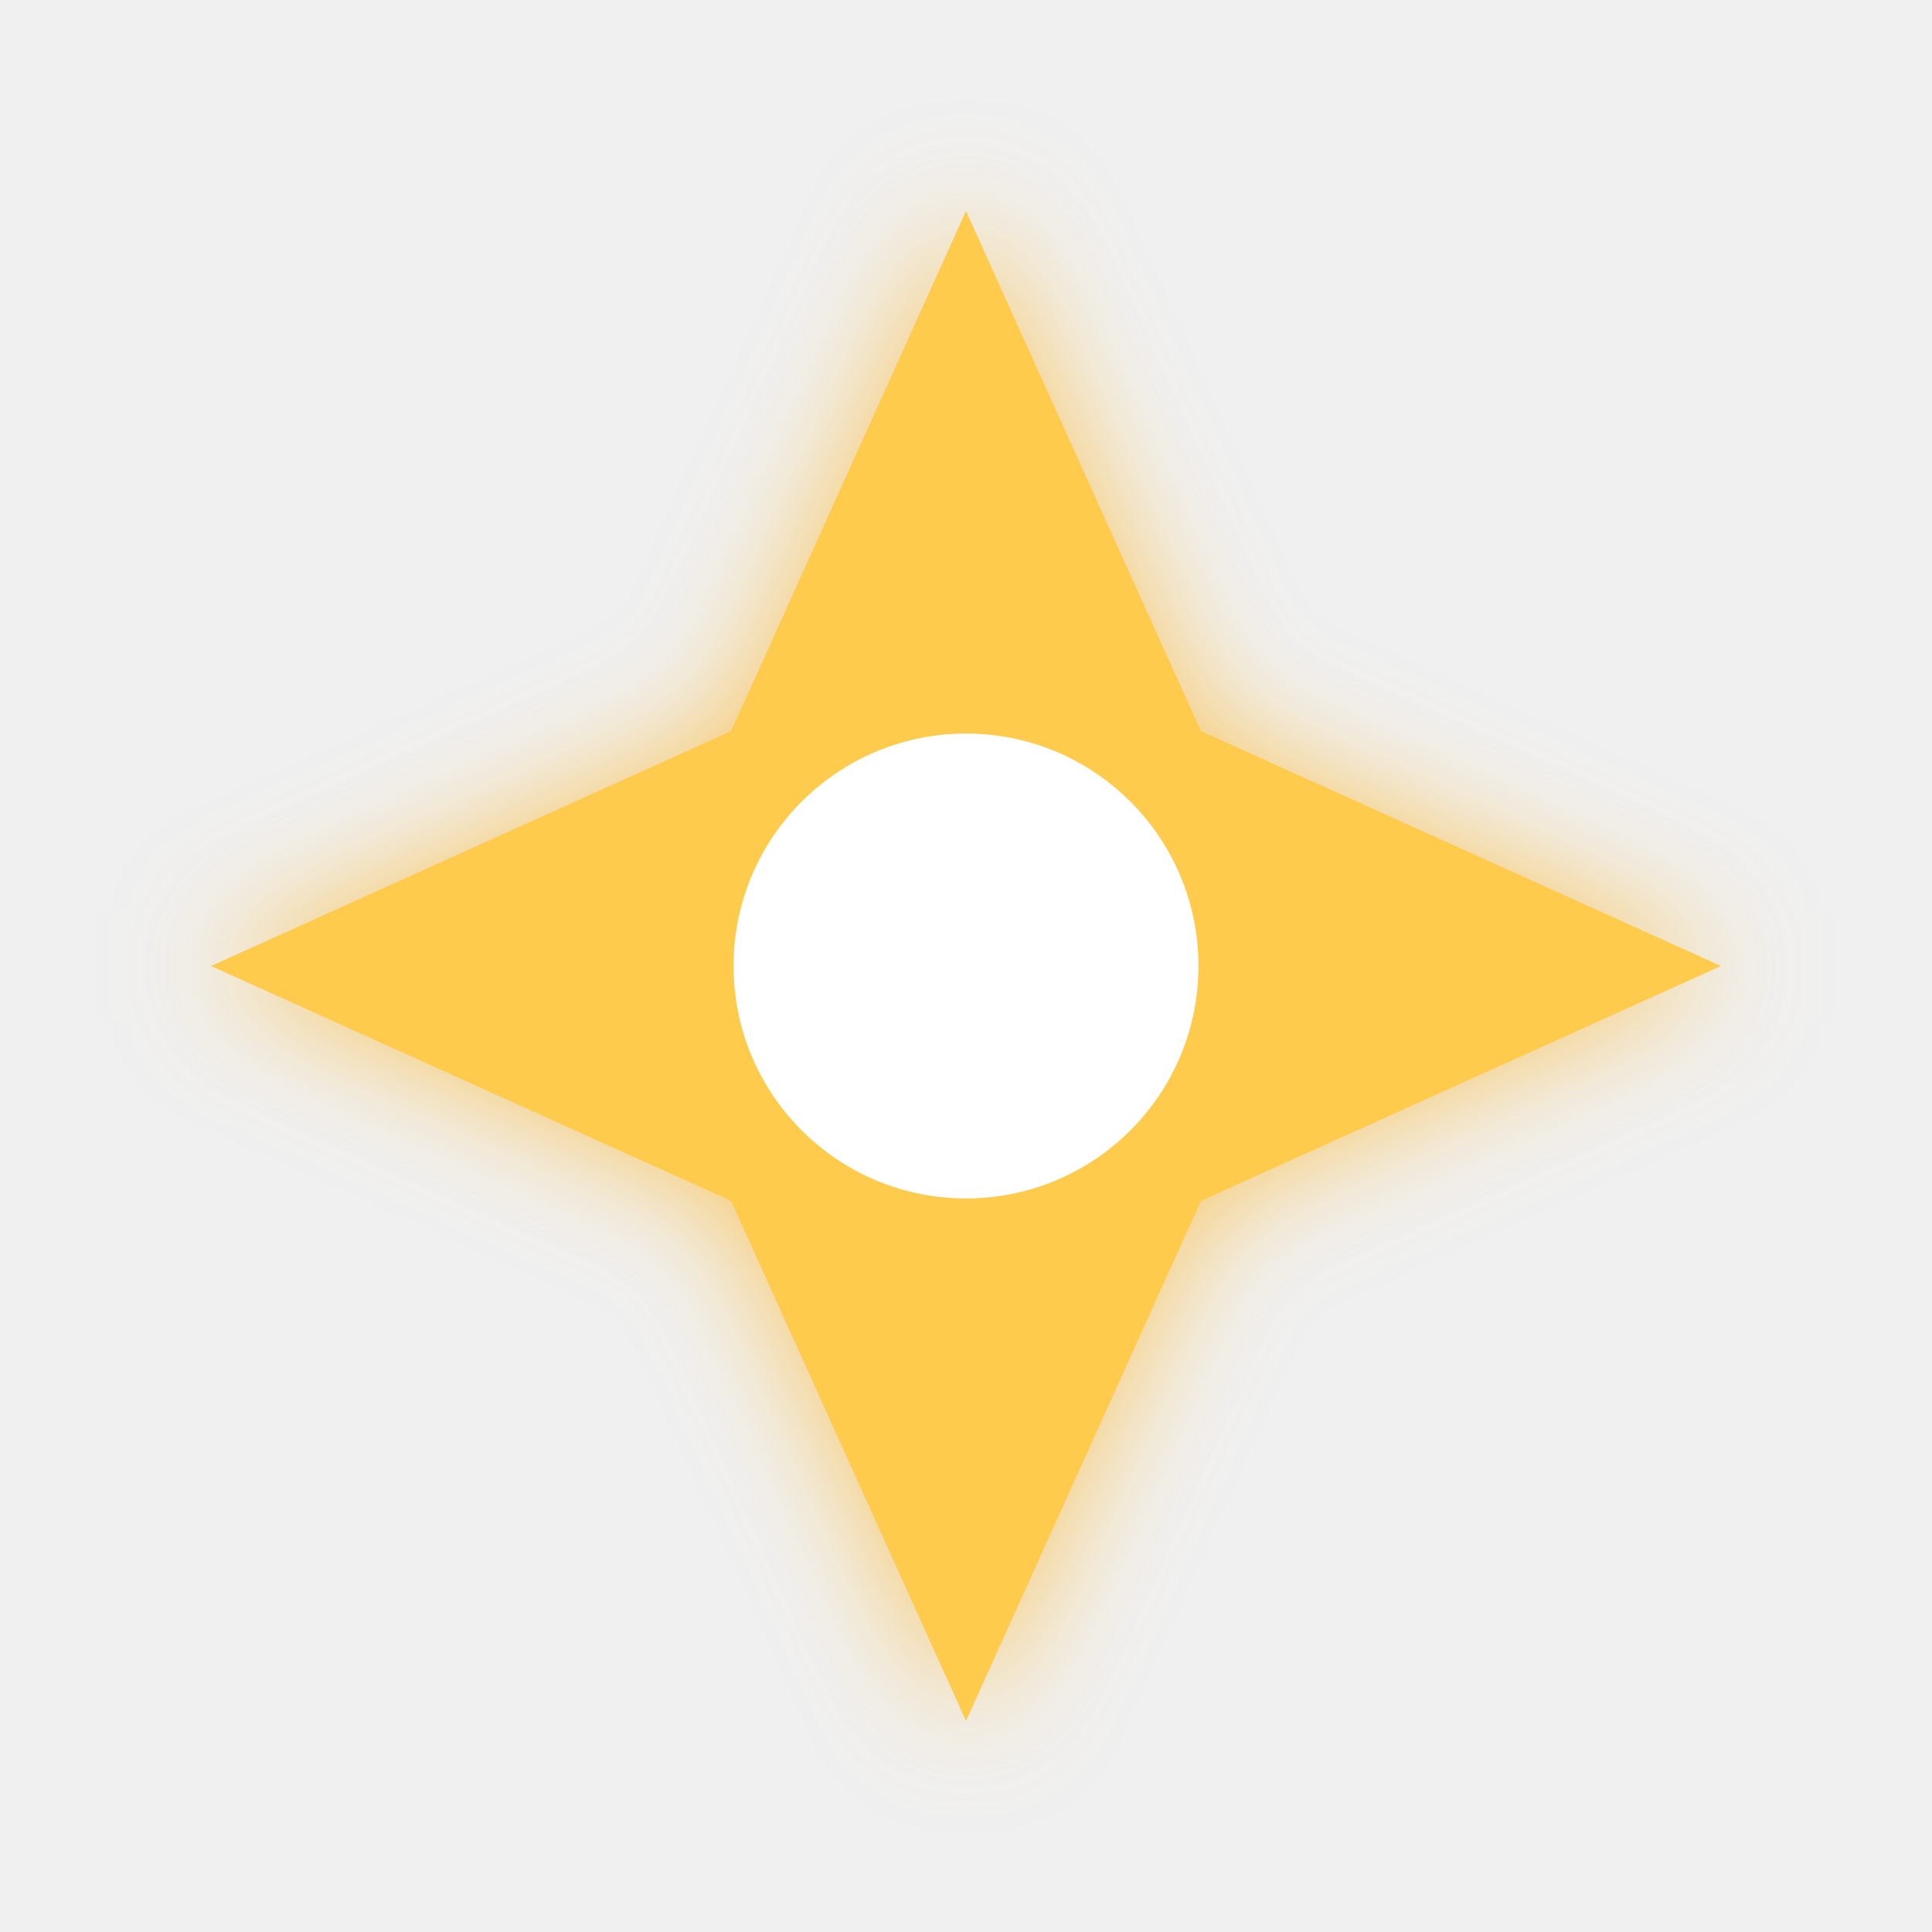
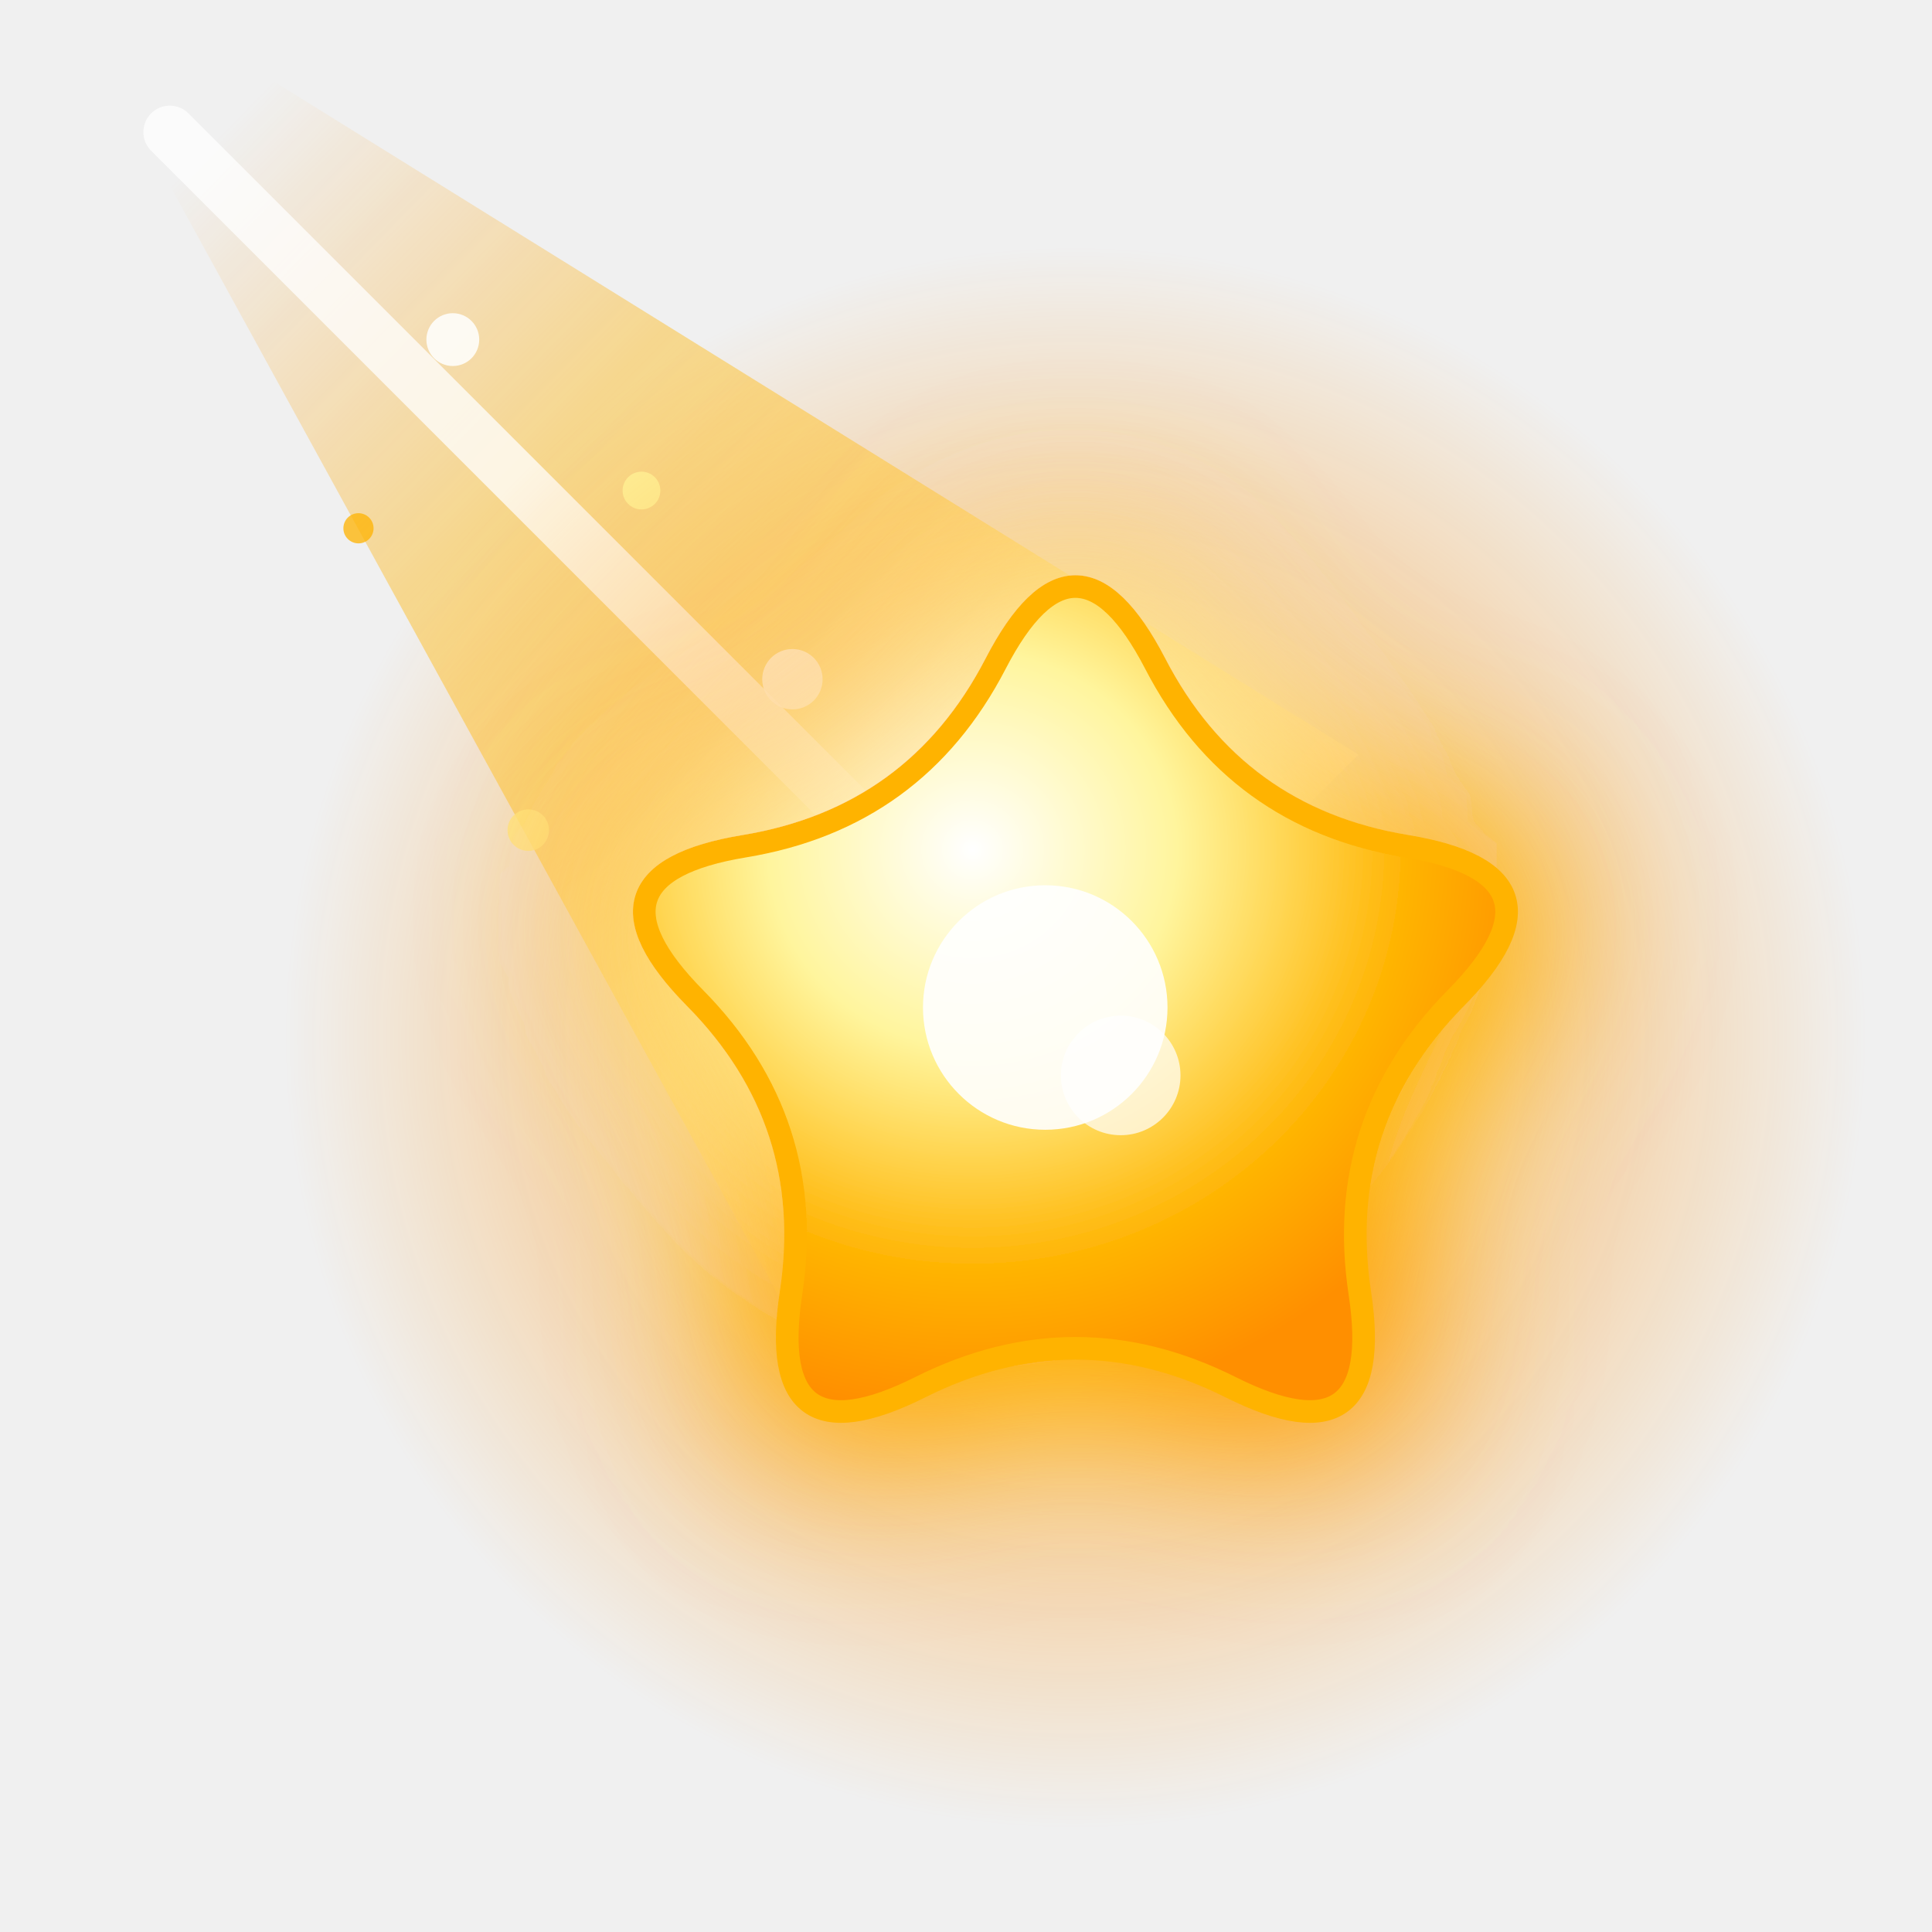
<svg xmlns="http://www.w3.org/2000/svg" viewBox="0 0 512 512" width="512" height="512">
  <defs>
-     <filter id="glow" x="-30%" y="-30%" width="160%" height="160%">
-       <feGaussianBlur stdDeviation="16" result="blur" />
+     <filter id="softGlow_gold" x="-40%" y="-40%" width="180%" height="180%">
+       <feGaussianBlur stdDeviation="24" result="blur1" />
+       <feGaussianBlur stdDeviation="10" result="blur2" />
      <feMerge>
-         <feMergeNode in="blur" />
+         <feMergeNode in="blur1" />
+         <feMergeNode in="blur2" />
        <feMergeNode in="SourceGraphic" />
      </feMerge>
    </filter>
+     <linearGradient id="tailGrad_gold" x1="0.8" y1="0.8" x2="0.05" y2="0.05">
+       <stop offset="0%" stop-color="#FFFFFF" stop-opacity="0.95" />
+       <stop offset="25%" stop-color="#FFF59D" stop-opacity="0.85" />
+       <stop offset="65%" stop-color="#FFB300" stop-opacity="0.45" />
+       <stop offset="100%" stop-color="#FF8F00" stop-opacity="0" />
+     </linearGradient>
+     <radialGradient id="starGrad_gold" cx="38%" cy="32%" r="68%">
+       <stop offset="0%" stop-color="#FFFFFF" />
+       <stop offset="35%" stop-color="#FFF59D" />
+       <stop offset="75%" stop-color="#FFB300" />
+       <stop offset="100%" stop-color="#FF8F00" />
+     </radialGradient>
+     <radialGradient id="haloGrad_gold" cx="50%" cy="50%" r="50%">
+       <stop offset="20%" stop-color="#FFE082" stop-opacity="0.7" />
+       <stop offset="70%" stop-color="#FF8F00" stop-opacity="0.25" />
+       <stop offset="100%" stop-color="#FF8F00" stop-opacity="0" />
+     </radialGradient>
  </defs>
-   <path d="M 256.00 56.00 L 318.23 193.77 L 456.00 256.00 L 318.23 318.23 L 256.00 456.00 L 193.77 318.23 L 56.00 256.00 L 193.77 193.77 Z" fill="#FFAA00" opacity="0.6" filter="url(#glow)" />
-   <path d="M 256.00 56.00 L 318.23 193.77 L 456.00 256.00 L 318.23 318.23 L 256.00 456.00 L 193.77 318.23 L 56.00 256.00 L 193.77 193.77 Z" fill="#FFCB4D" />
-   <circle cx="256" cy="256" r="61.6" fill="#FFFFFF" />
+   <path d="M 210 350 L 40 40 L 70 20 L 360 200 Z" fill="url(#tailGrad_gold)" opacity="0.9" />
+   <line x1="285" y1="275" x2="45" y2="35" stroke="#FFFFFF" stroke-width="14" stroke-linecap="round" opacity="0.75" />
+   <circle cx="120" cy="90" r="7" fill="#FFFFFF" opacity="0.85" />
+   <circle cx="170" cy="130" r="5" fill="#FFF59D" opacity="0.9" />
+   <circle cx="95" cy="140" r="4" fill="#FFB300" opacity="0.75" />
+   <circle cx="210" cy="180" r="8" fill="#FFFFFF" opacity="0.85" />
+   <circle cx="140" cy="220" r="5.5" fill="#FFF59D" opacity="0.8" />
+   <circle cx="285" cy="275" r="210" fill="url(#haloGrad_gold)" />
+   <path d="M 263.84 175.88 Q 285.00 135.00, 306.16 175.88 Q 327.32 216.75, 372.74 224.25 Q 418.15 231.74, 385.81 264.50 Q 353.48 297.25, 360.38 342.75 Q 367.29 388.26, 326.14 367.63 Q 285.00 347.00, 243.86 367.63 Q 202.71 388.26, 209.62 342.75 Q 216.52 297.25, 184.19 264.50 Q 151.85 231.74, 197.26 224.25 Q 242.68 216.75, 263.84 175.88 Z" fill="url(#starGrad_gold)" stroke="#FFB300" stroke-width="6" stroke-linejoin="round" filter="url(#softGlow_gold)" />
+   <circle cx="277" cy="267" r="32.4" fill="#FFFFFF" opacity="0.9" />
+   <circle cx="297" cy="285" r="15.84" fill="#FFFFFF" opacity="0.7" />
</svg>
